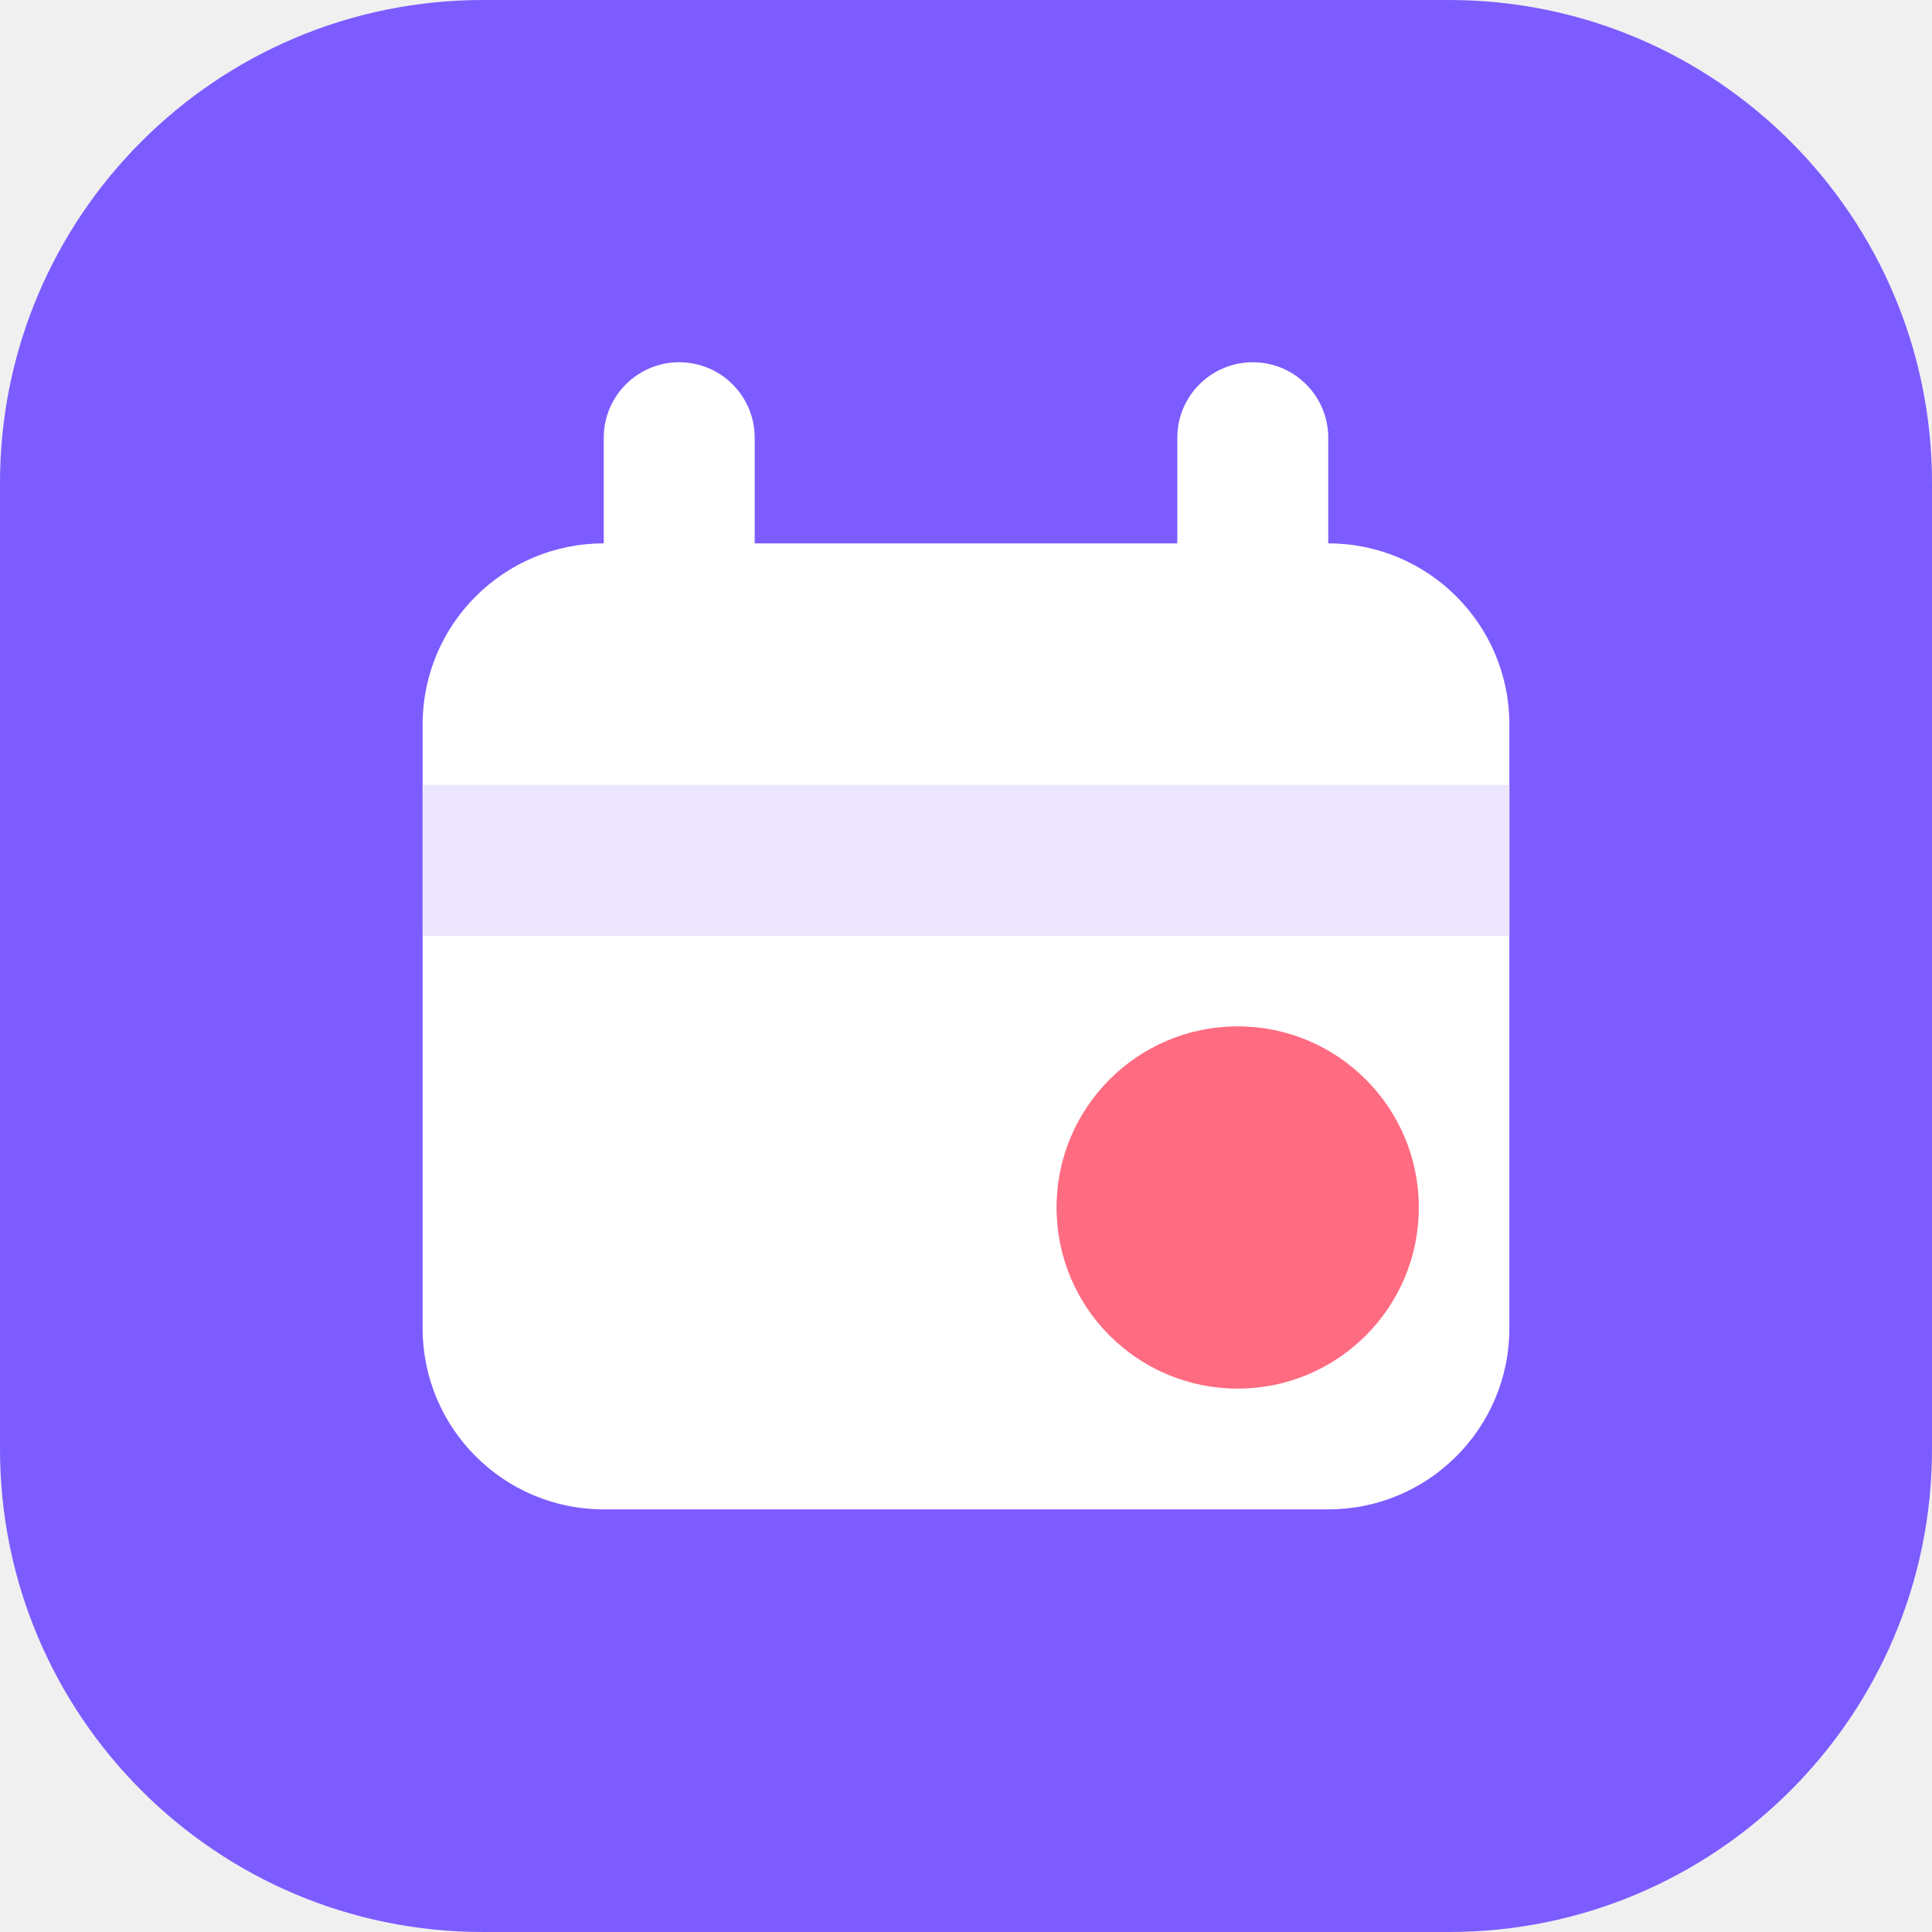
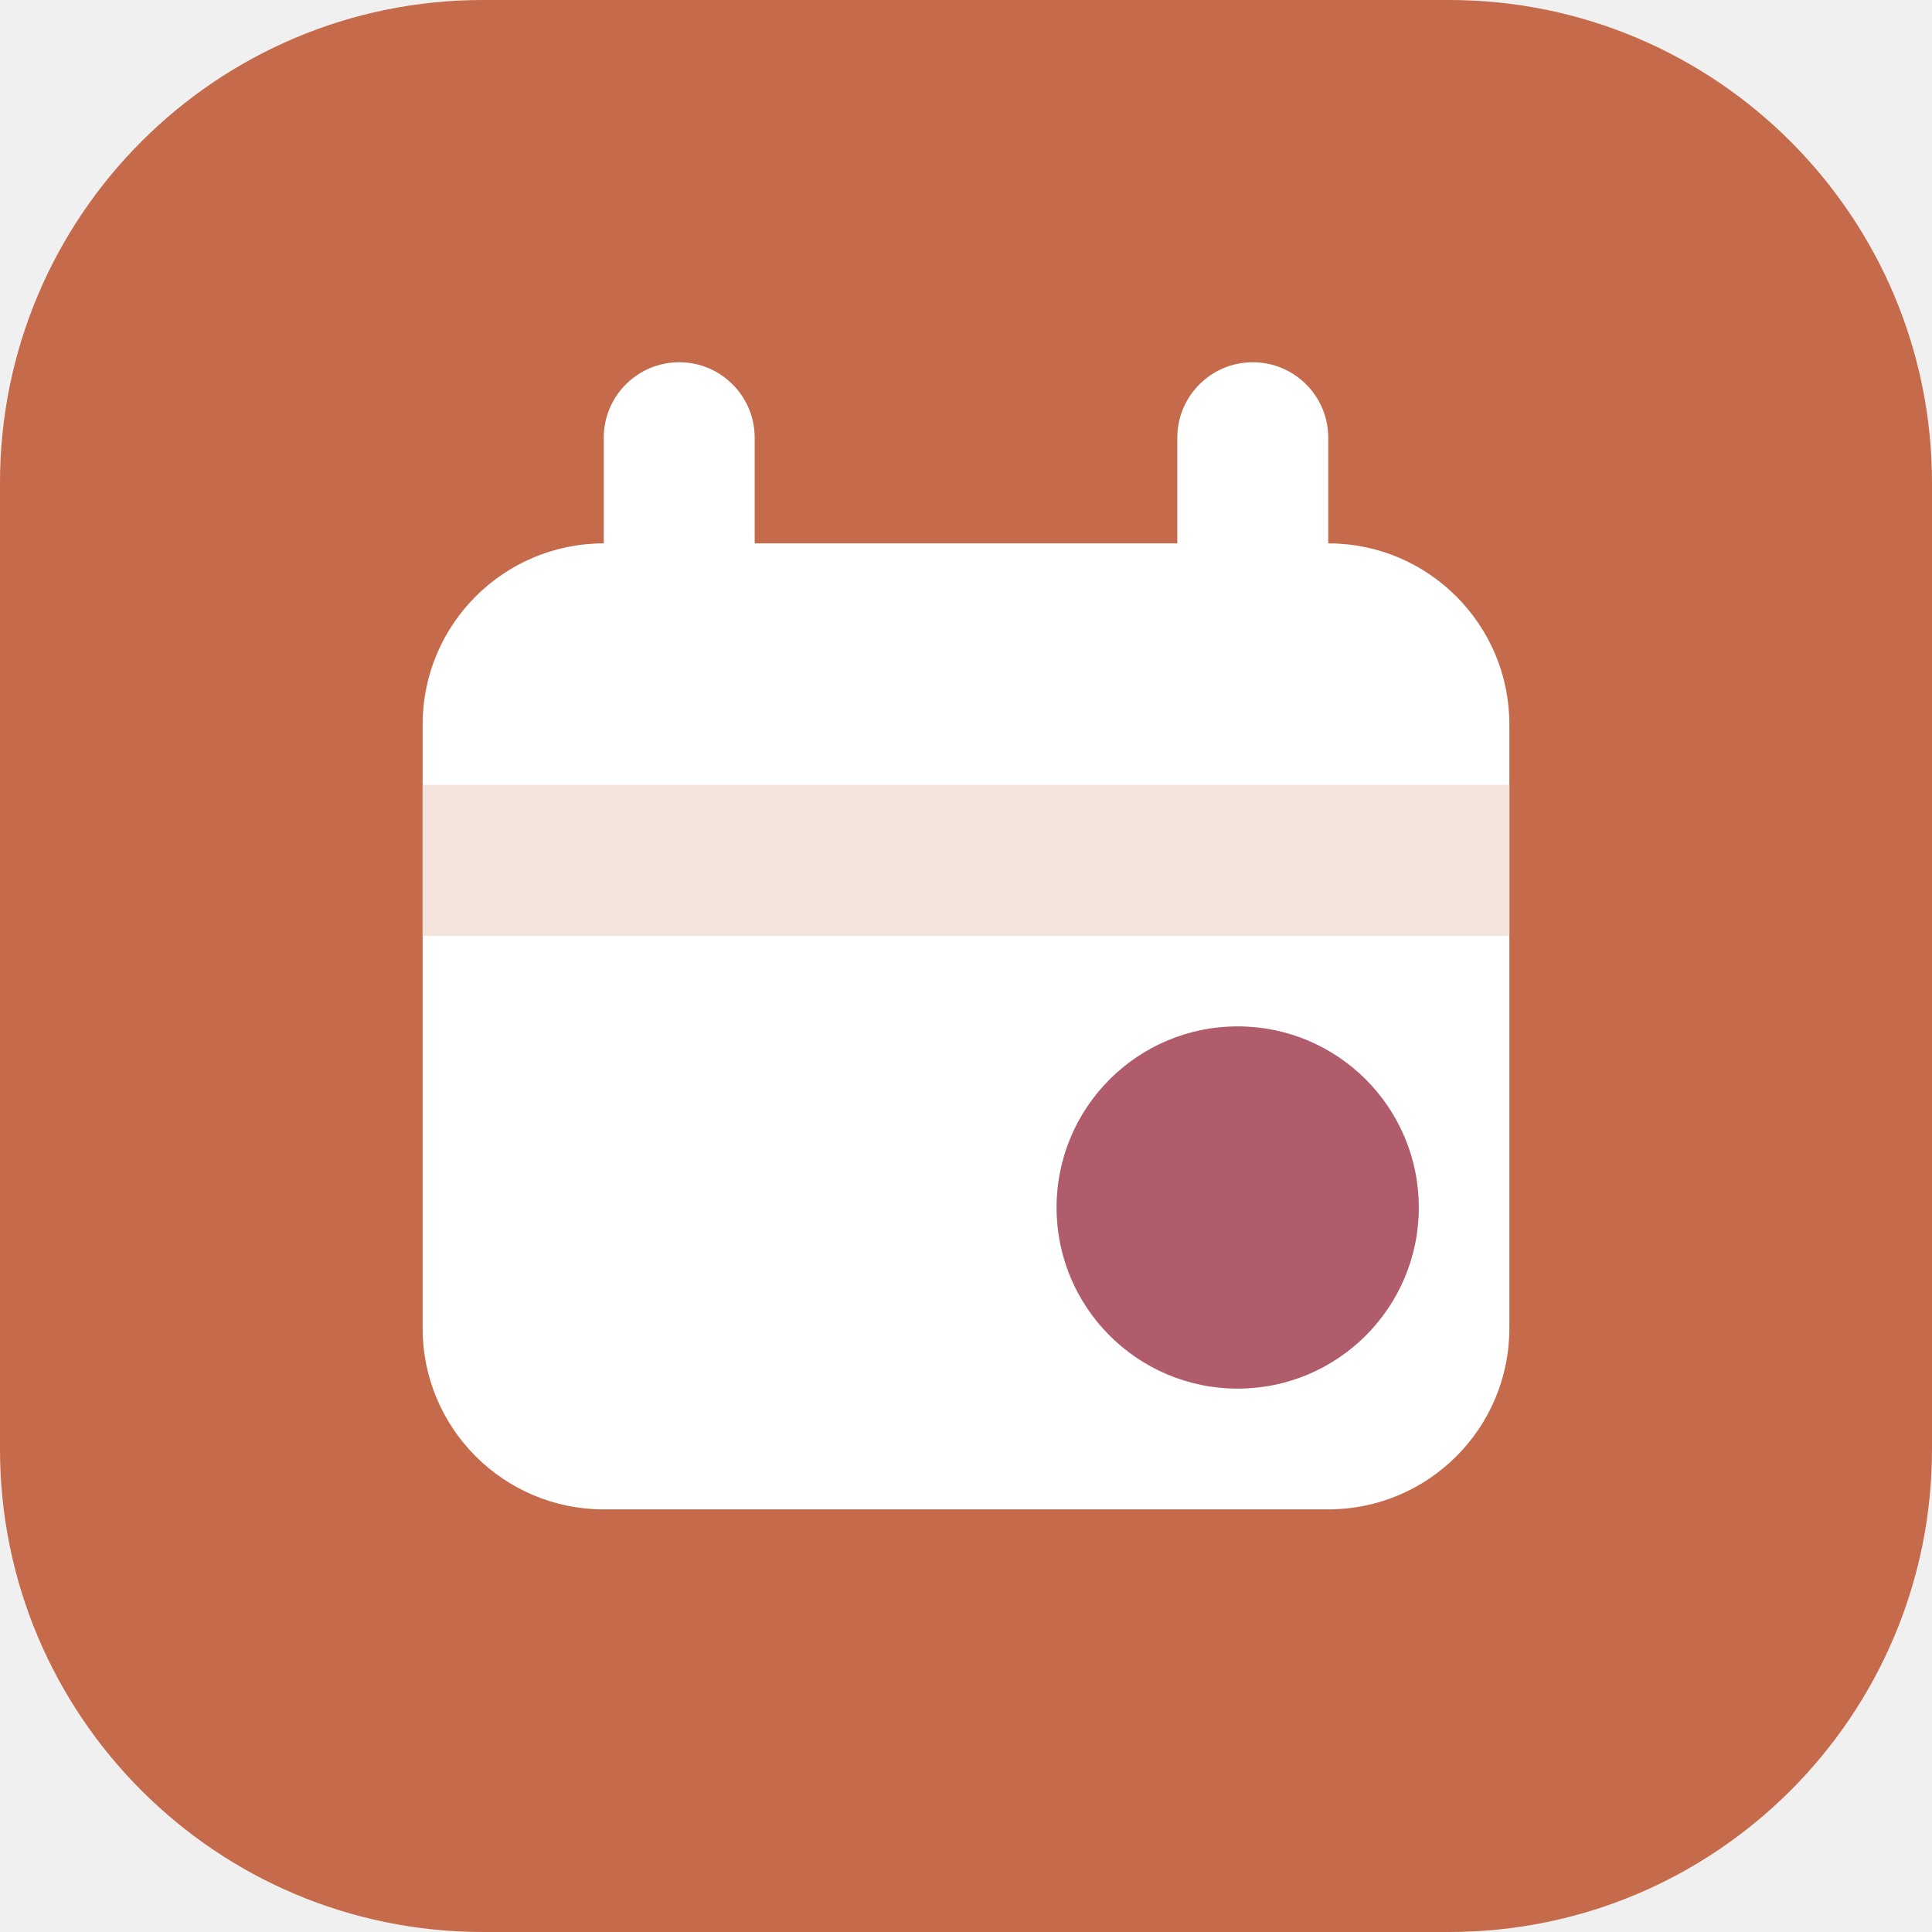
<svg xmlns="http://www.w3.org/2000/svg" viewBox="0 0 32 32">
-   <rect width="32" height="32" rx="8" fill="#7c5cff" />
+   <rect width="32" height="32" rx="8" fill="#c56a4a" />
  <rect x="7" y="9" width="18" height="16" rx="3" fill="#ffffff" />
  <rect x="10" y="6" width="2.5" height="5" rx="1.25" fill="#ffffff" />
  <rect x="19.5" y="6" width="2.5" height="5" rx="1.25" fill="#ffffff" />
-   <rect x="7" y="13" width="18" height="2.5" fill="#ece6ff" />
-   <circle cx="20.5" cy="20" r="3" fill="#ff6b81" />
+   <rect x="7" y="13" width="18" height="2.5" fill="#f3e3db" />
+   <circle cx="20.5" cy="20" r="3" fill="#b15c6b" />
</svg>
